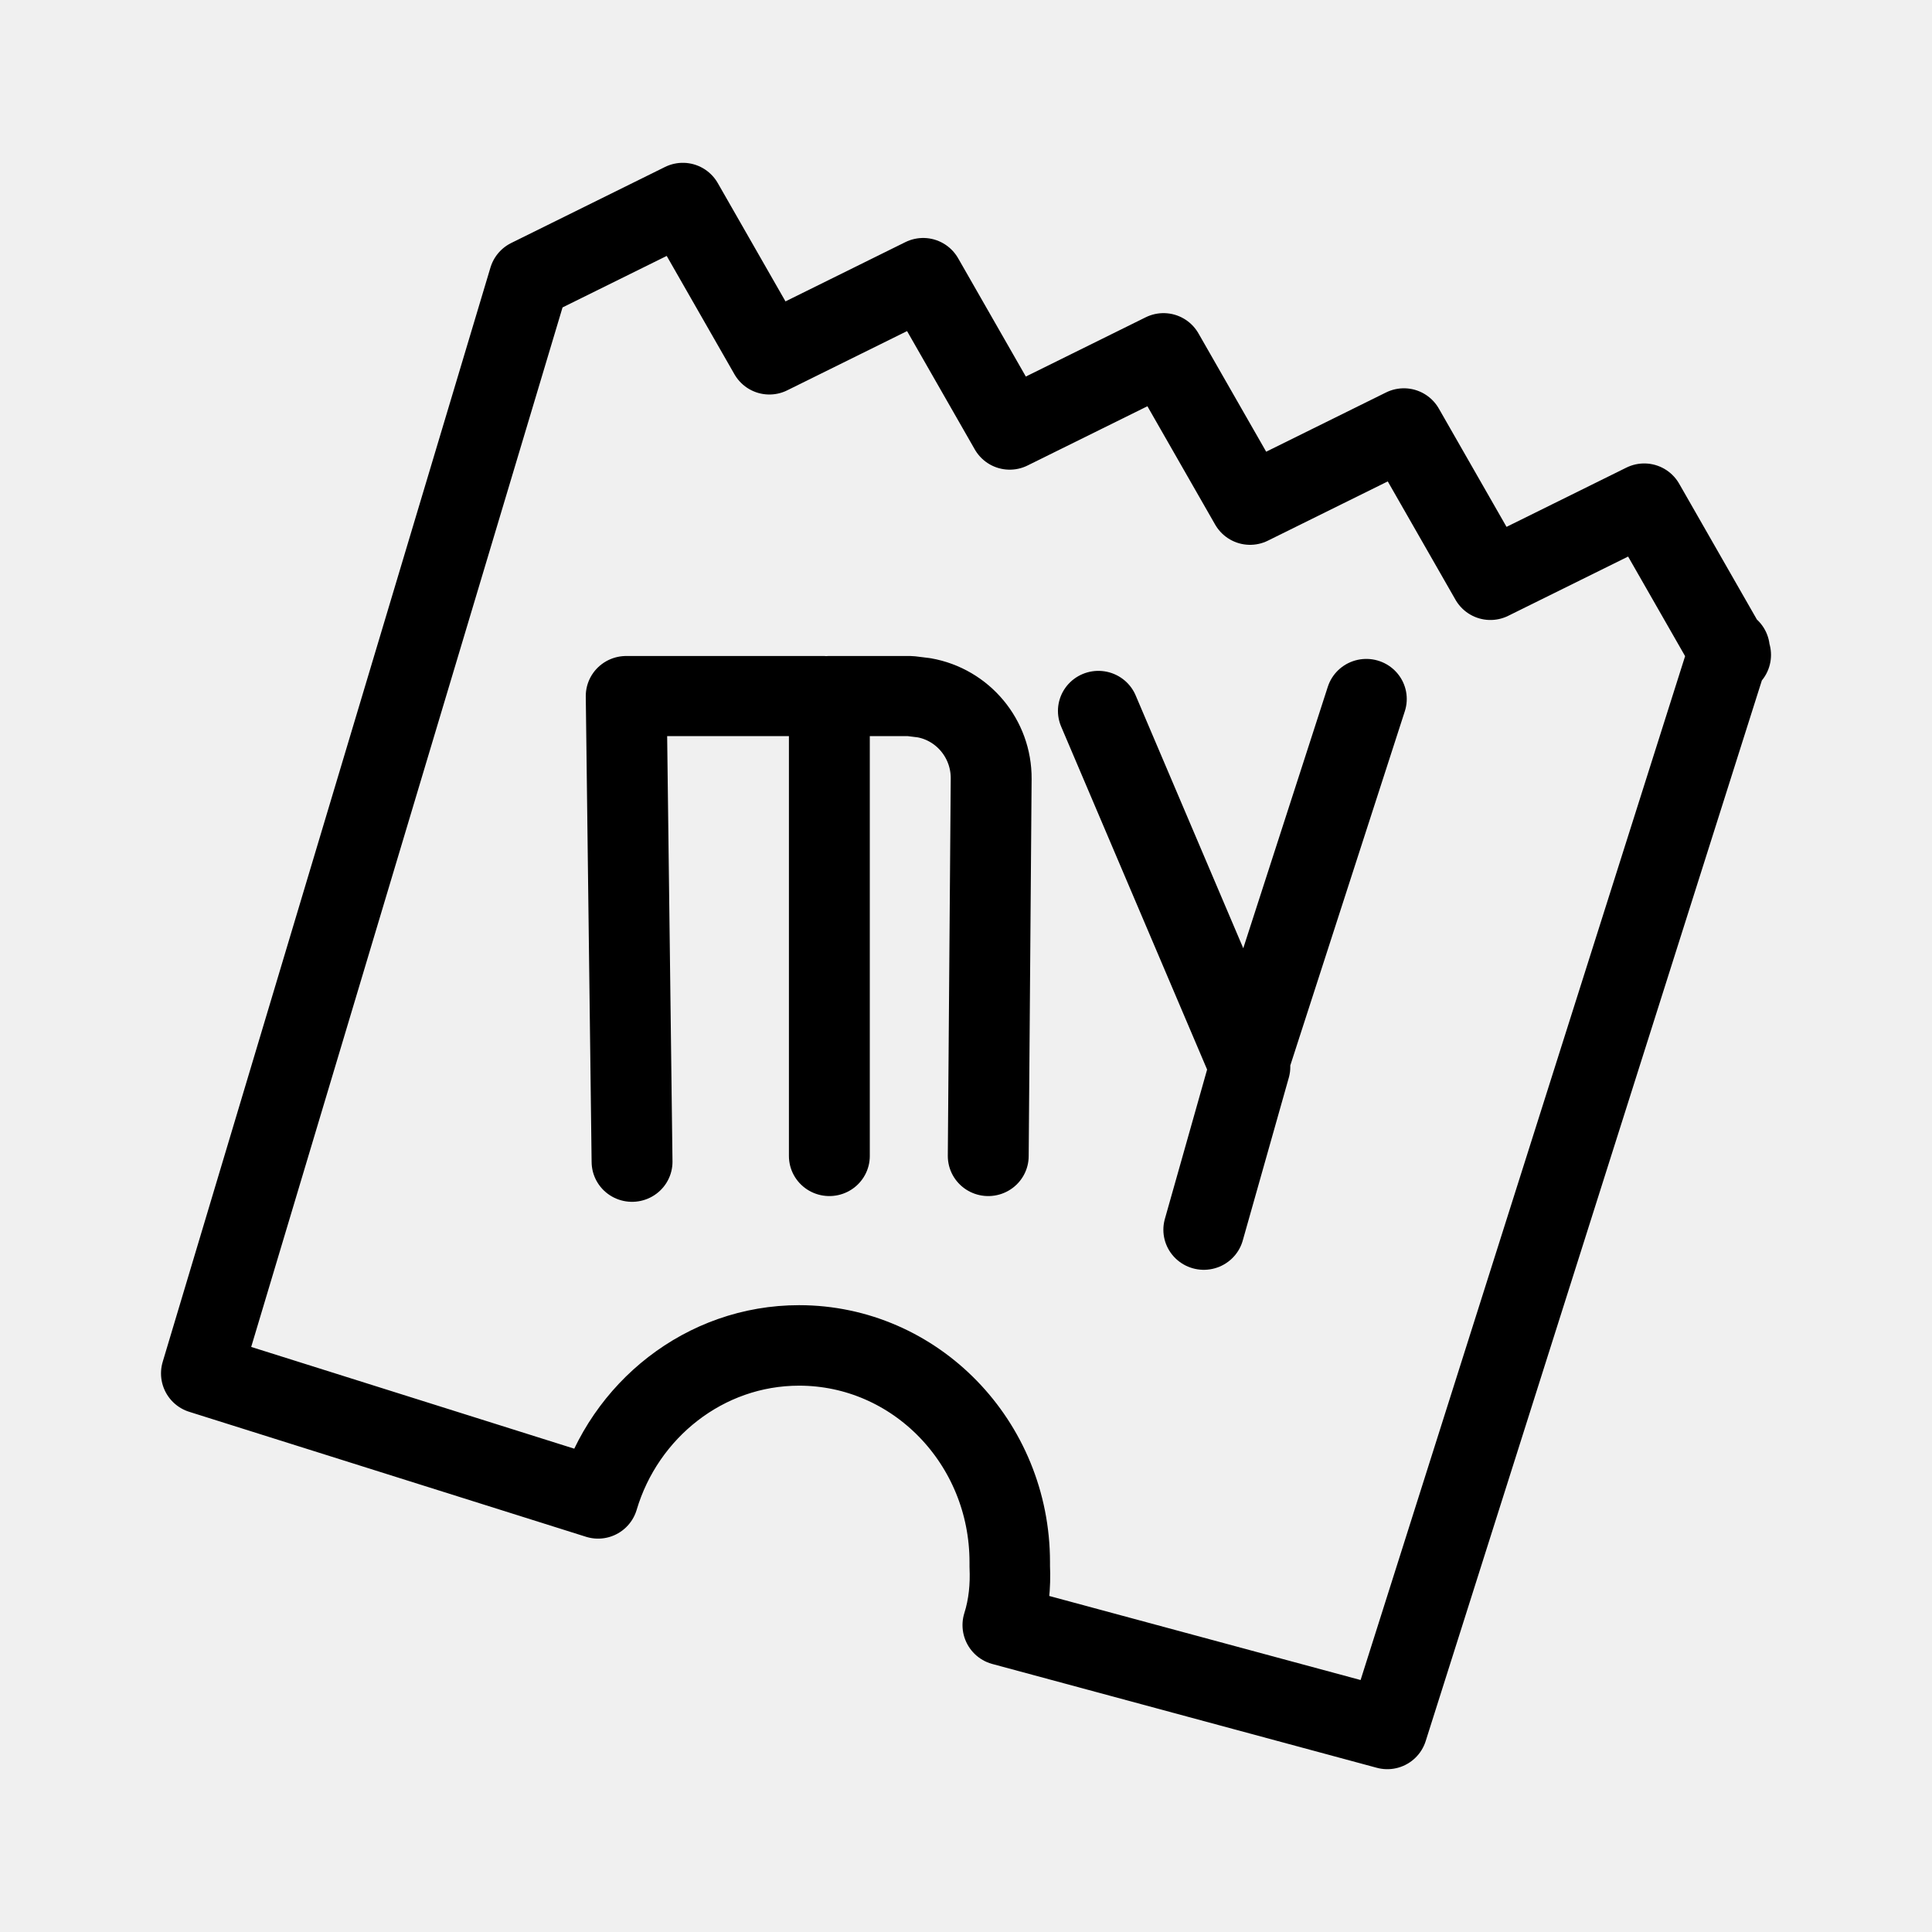
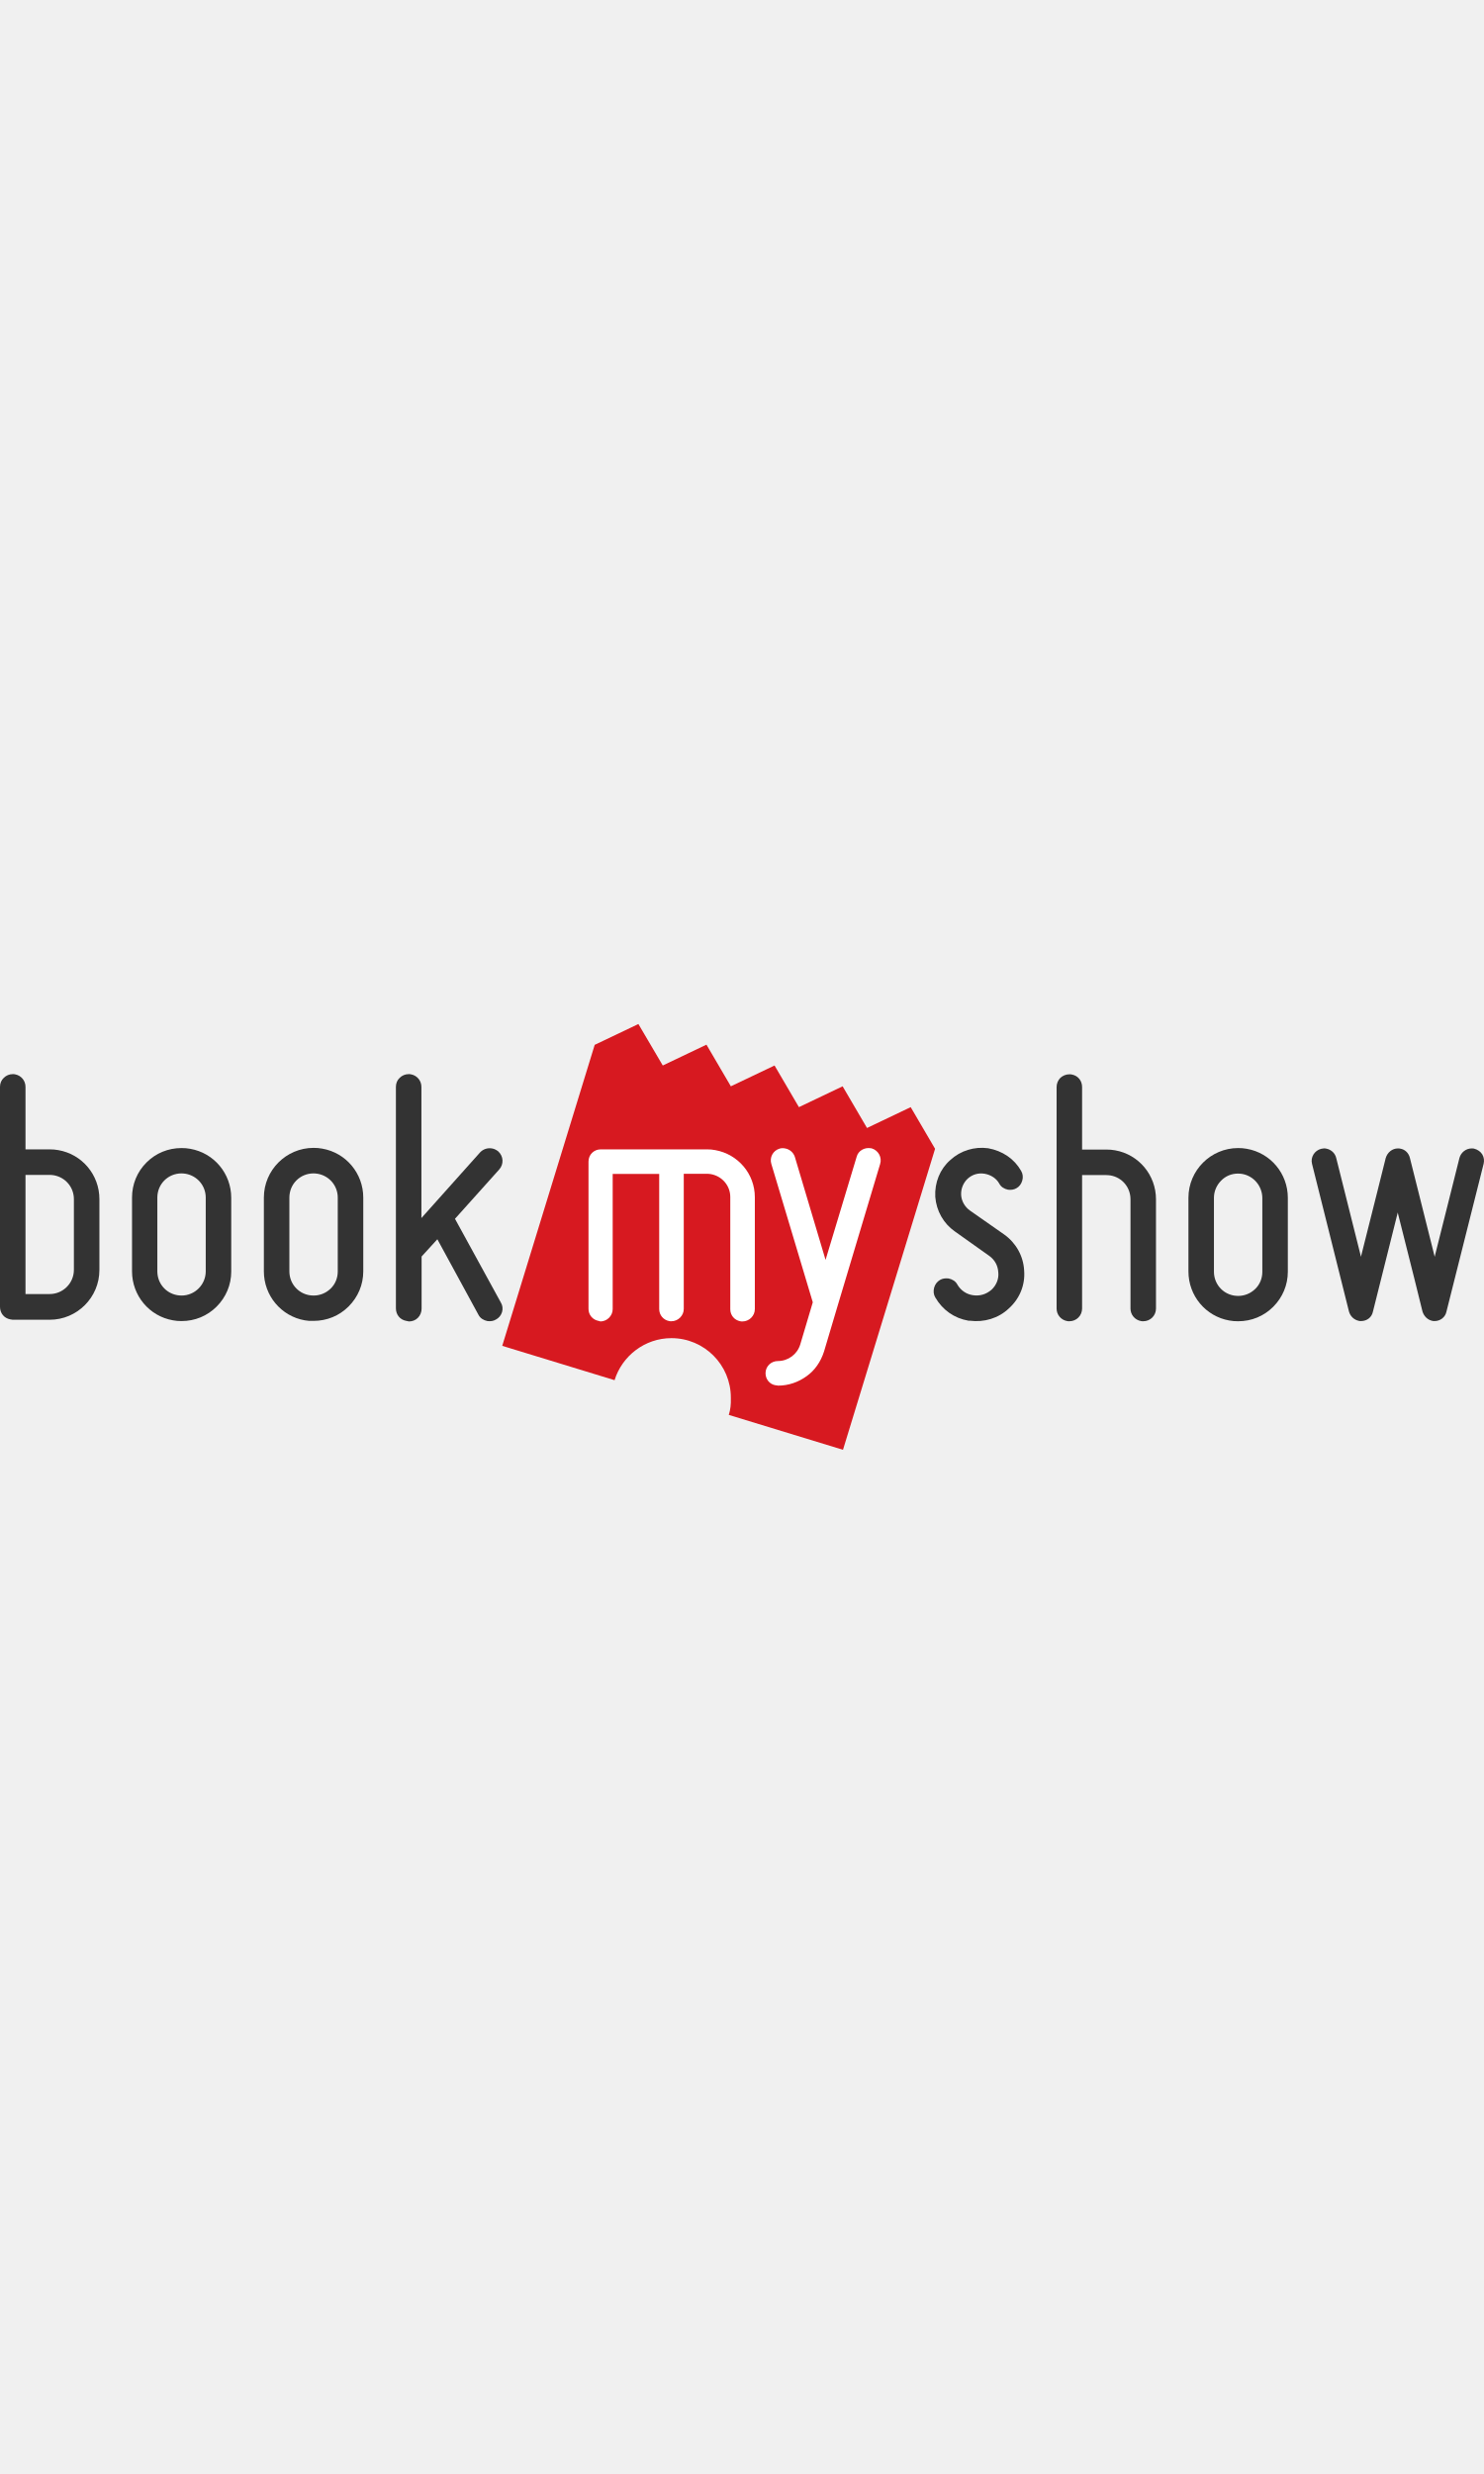
- <svg xmlns="http://www.w3.org/2000/svg" width="800px" height="800px" viewBox="0 0 192 192">
-   <g style="fill:none;fill-opacity:.25;stroke:#000000;stroke-width:8;stroke-dasharray:none;stroke-opacity:1">
-     <g style="stroke-width:14.17">
-       <g style="stroke-width:4.976">
-         <g style="stroke-width:8.162">
-           <g style="stroke-width:8.48;stroke-linecap:round;stroke-linejoin:round;stroke-dasharray:none" fill="#000000">
-             <path d="m158.388 46.653-8.934-15.611-15.882 7.851-8.933-15.611-15.882 7.851-8.934-15.611-15.882 7.851-8.933-15.611-15.882 7.851L50.192.002 34.31 7.853.47 120.838l40.971 12.904c2.707-9.116 11.009-15.793 20.756-15.793 12.002 0 21.749 10.017 21.749 22.38v.45c.09 1.985-.092 4.06-.723 6.047l39.705 10.72 35.337-111.493" style="fill:none;fill-opacity:.25;stroke:#000000;stroke-width:8.311;stroke-linecap:round;stroke-linejoin:round;stroke-dasharray:none;stroke-opacity:1" transform="matrix(.96253 0 0 .96252 19.548 20.178)" />
-             <path d="m83.452 104.892.307-39.921c.032-4.242-2.978-7.851-7.04-8.573l-1.445-.18h-8.482v48.674m-.658-48.674H45.491l.613 49.283m59.95 7.195 4.829-17.235L95 57.791m15.887 36.843 12.207-38.107" style="fill:none;fill-opacity:.25;stroke:#000000;stroke-width:8.48;stroke-linecap:round;stroke-linejoin:round;stroke-dasharray:none;stroke-opacity:1" transform="matrix(.94779 0 0 .93906 19.116 16.382)" />
-           </g>
-         </g>
-       </g>
-     </g>
+ <svg xmlns="http://www.w3.org/2000/svg" viewBox="0 0 115 33" height="50" width="30" fill="none">
+   <g clipPath="url(#clip0_6398_17562)">
+     <path d="M72.462 9.667L70.573 6.44L67.187 8.054L65.297 4.826L61.911 6.44L60.022 3.213L56.636 4.826L54.746 1.599L51.36 3.213L49.471 0L46.085 1.614L38.92 24.932L47.625 27.592C48.206 25.717 49.965 24.336 52.029 24.336C54.572 24.336 56.636 26.4 56.636 28.944C56.636 28.973 56.636 29.002 56.636 29.031C56.65 29.453 56.607 29.874 56.476 30.282L65.326 32.986L72.462 9.667Z" fill="#D71920" />
+     <path d="M46.375 22.998C45.924 22.911 45.605 22.533 45.605 22.068V10.656C45.605 10.118 46.026 9.711 46.549 9.711H54.789C55.007 9.711 55.225 9.725 55.429 9.769C57.202 10.089 58.495 11.615 58.495 13.418V22.082C58.495 22.344 58.394 22.577 58.205 22.766C58.03 22.94 57.783 23.042 57.536 23.042C57.478 23.042 57.42 23.042 57.362 23.027C56.911 22.94 56.592 22.562 56.592 22.097V13.403C56.592 12.531 55.967 11.79 55.095 11.63C54.993 11.615 54.891 11.601 54.789 11.601H52.987V22.068C52.987 22.329 52.886 22.562 52.697 22.751C52.522 22.925 52.275 23.027 52.028 23.027C51.97 23.027 51.912 23.027 51.854 23.013C51.403 22.925 51.084 22.547 51.084 22.082V11.615H47.479V22.082C47.479 22.344 47.377 22.577 47.189 22.766C47.014 22.94 46.767 23.042 46.52 23.042C46.491 23.013 46.433 23.013 46.375 22.998Z" fill="white" />
+     <path d="M60.094 27.985C59.644 27.912 59.324 27.519 59.324 27.054C59.324 26.793 59.426 26.56 59.6 26.386C59.775 26.211 60.022 26.109 60.283 26.109C61.083 26.109 61.78 25.586 62.013 24.83L62.986 21.559L59.775 10.845C59.615 10.336 59.906 9.798 60.414 9.653C60.559 9.609 60.69 9.609 60.836 9.638C61.184 9.697 61.475 9.944 61.591 10.278L63.975 18.274L66.387 10.278C66.504 9.827 66.983 9.537 67.492 9.624L67.564 9.638C68.073 9.798 68.364 10.336 68.204 10.845L64.905 21.85L63.858 25.368C63.597 26.182 63.132 26.836 62.522 27.272C61.867 27.752 61.097 28.014 60.298 28.014C60.211 27.999 60.153 27.985 60.094 27.985Z" fill="white" />
+     <path d="M0.799 22.882C0.32 22.795 0 22.402 0 21.908V4.87C0 4.594 0.102 4.347 0.291 4.172C0.48 3.983 0.727 3.882 0.988 3.882C1.046 3.882 1.105 3.882 1.163 3.896C1.642 3.983 1.976 4.39 1.976 4.87V9.711H3.851C4.069 9.711 4.302 9.726 4.52 9.769C6.365 10.089 7.703 11.688 7.703 13.563V19.059C7.703 21.181 5.973 22.911 3.851 22.911H0.988C0.93 22.897 0.857 22.897 0.799 22.882ZM1.976 20.919H3.851C4.883 20.919 5.726 20.076 5.726 19.044V13.563C5.726 12.648 5.072 11.877 4.171 11.717C4.069 11.703 3.953 11.688 3.851 11.688H1.976V20.919Z" fill="#333333" />
+     <path d="M13.4 22.954C11.569 22.635 10.231 21.036 10.231 19.16V13.447C10.231 12.415 10.624 11.455 11.351 10.729C12.077 10.002 13.036 9.609 14.068 9.609C14.286 9.609 14.519 9.624 14.737 9.667C16.582 9.987 17.919 11.586 17.919 13.462V19.175C17.919 20.207 17.512 21.166 16.786 21.893C16.059 22.62 15.1 23.013 14.068 23.013C13.85 23.013 13.618 22.998 13.4 22.954ZM14.388 11.601C14.286 11.586 14.17 11.572 14.068 11.572C13.022 11.572 12.193 12.4 12.193 13.447V19.16C12.193 20.076 12.833 20.847 13.734 21.006C13.836 21.021 13.952 21.036 14.068 21.036C15.1 21.036 15.943 20.192 15.943 19.16V13.447C15.943 12.531 15.289 11.761 14.388 11.601Z" fill="#333333" />
+     <path d="M23.616 22.955C21.785 22.635 20.448 21.036 20.448 19.16V13.447C20.448 11.325 22.178 9.595 24.299 9.595C24.517 9.595 24.75 9.609 24.968 9.653C26.814 9.973 28.151 11.572 28.151 13.447V19.16C28.151 20.192 27.744 21.152 27.017 21.879C26.291 22.606 25.331 22.998 24.299 22.998C24.067 23.013 23.834 22.998 23.616 22.955ZM24.619 11.601C24.517 11.586 24.401 11.572 24.299 11.572C23.253 11.572 22.425 12.4 22.425 13.447V19.16C22.425 20.076 23.064 20.847 23.965 21.007C24.067 21.021 24.183 21.036 24.299 21.036C24.794 21.036 25.259 20.847 25.622 20.498C25.985 20.149 26.174 19.669 26.174 19.175V13.447C26.174 12.531 25.52 11.761 24.619 11.601Z" fill="#333333" />
+     <path d="M31.479 22.998C30.999 22.911 30.68 22.519 30.68 22.024V4.87C30.68 4.594 30.781 4.347 30.97 4.172C31.159 3.983 31.406 3.882 31.668 3.882C31.726 3.882 31.784 3.882 31.842 3.896C32.322 3.983 32.656 4.39 32.656 4.87V15.032L37.205 9.944C37.438 9.697 37.772 9.58 38.121 9.638C38.309 9.668 38.469 9.755 38.615 9.871C39.022 10.249 39.051 10.86 38.687 11.267L35.258 15.09L38.818 21.588C38.949 21.806 38.978 22.068 38.905 22.315C38.833 22.562 38.658 22.78 38.426 22.897C38.237 23.013 38.004 23.042 37.772 23.013C37.481 22.955 37.22 22.795 37.089 22.548L33.892 16.675L32.671 18.012V22.053C32.671 22.315 32.569 22.577 32.38 22.766C32.191 22.955 31.944 23.042 31.683 23.042C31.595 23.013 31.537 23.013 31.479 22.998Z" fill="#333333" />
+     <path d="M75.049 22.984C73.945 22.795 73.043 22.155 72.477 21.181C72.346 20.963 72.317 20.687 72.389 20.425C72.462 20.163 72.622 19.96 72.84 19.829C73.029 19.713 73.276 19.684 73.509 19.713C73.799 19.771 74.061 19.931 74.192 20.192C74.453 20.628 74.86 20.919 75.369 21.006C75.921 21.094 76.415 20.948 76.837 20.585C77.215 20.236 77.418 19.727 77.36 19.233C77.331 18.71 77.084 18.259 76.648 17.954L73.988 16.064C73.116 15.453 72.564 14.479 72.477 13.389C72.419 12.284 72.84 11.237 73.639 10.54C74.424 9.813 75.5 9.478 76.575 9.624C77.694 9.827 78.61 10.452 79.133 11.383C79.264 11.601 79.293 11.877 79.22 12.124C79.147 12.386 78.987 12.604 78.769 12.72C78.581 12.836 78.334 12.866 78.115 12.836C77.825 12.778 77.563 12.618 77.433 12.357C77.215 11.964 76.793 11.688 76.313 11.601C75.805 11.514 75.34 11.659 74.976 11.993C74.642 12.313 74.453 12.778 74.482 13.258C74.511 13.723 74.773 14.174 75.165 14.45L77.825 16.311C78.74 16.965 79.307 17.983 79.365 19.102C79.453 20.221 79.017 21.283 78.174 22.039C77.374 22.795 76.27 23.129 75.151 22.984H75.049Z" fill="#333333" />
+     <path d="M82.693 23.013C82.213 22.925 81.879 22.518 81.879 22.039V4.885C81.879 4.623 81.981 4.361 82.17 4.172C82.359 3.998 82.606 3.896 82.867 3.896C82.925 3.896 82.998 3.896 83.056 3.911C83.536 3.998 83.855 4.39 83.855 4.885V9.726H85.73C85.963 9.726 86.181 9.74 86.413 9.784C88.244 10.104 89.581 11.703 89.581 13.578V22.039C89.581 22.591 89.145 23.027 88.593 23.027C88.535 23.027 88.477 23.027 88.419 23.013C87.939 22.925 87.605 22.518 87.605 22.039V13.578C87.605 12.662 86.966 11.892 86.064 11.732C85.963 11.717 85.846 11.703 85.73 11.703H83.855V22.039C83.855 22.591 83.419 23.027 82.867 23.027C82.809 23.027 82.751 23.027 82.693 23.013Z" fill="#333333" />
+     <path d="M95.264 22.969C93.433 22.649 92.096 21.05 92.096 19.175V13.462C92.096 11.339 93.825 9.609 95.947 9.609C96.165 9.609 96.397 9.624 96.615 9.667C98.461 9.987 99.798 11.586 99.798 13.462V19.189C99.798 20.221 99.391 21.181 98.665 21.908C97.938 22.635 96.979 23.027 95.947 23.027C95.714 23.027 95.482 23.013 95.264 22.969ZM96.267 11.615C96.165 11.601 96.049 11.586 95.947 11.586C95.438 11.586 94.973 11.775 94.624 12.139C94.276 12.488 94.072 12.967 94.072 13.462V19.189C94.072 20.105 94.712 20.876 95.613 21.036C95.729 21.05 95.831 21.065 95.947 21.065C96.441 21.065 96.906 20.876 97.269 20.527C97.633 20.178 97.822 19.698 97.822 19.204V13.462C97.807 12.546 97.153 11.775 96.267 11.615Z" fill="#333333" />
+     <path d="M114.971 10.83C115.029 10.583 115 10.322 114.869 10.104C114.738 9.885 114.506 9.726 114.229 9.653C114.171 9.638 114.113 9.638 114.055 9.638C113.604 9.638 113.212 9.944 113.096 10.38C113.081 10.423 112.02 14.712 111.192 17.968L111.177 18.041L111.163 17.968C110.349 14.712 109.274 10.423 109.259 10.38C109.172 10.002 108.881 9.711 108.503 9.653C108.445 9.638 108.387 9.638 108.329 9.638C107.893 9.638 107.515 9.944 107.384 10.38C107.37 10.423 106.309 14.712 105.48 17.968L105.466 18.041L105.451 17.968C104.638 14.712 103.562 10.423 103.548 10.38C103.46 10.002 103.155 9.726 102.777 9.653C102.647 9.624 102.516 9.638 102.385 9.667C101.862 9.798 101.542 10.322 101.673 10.83L104.536 22.271C104.638 22.649 104.943 22.925 105.306 22.998C105.35 23.013 105.408 23.013 105.466 23.013C105.931 23.013 106.309 22.722 106.396 22.271C106.411 22.228 107.486 17.939 108.3 14.668L108.314 14.595L108.329 14.668C109.172 17.954 110.233 22.271 110.233 22.271C110.349 22.649 110.64 22.925 111.003 22.998C111.061 23.013 111.105 23.013 111.163 23.013C111.628 23.013 112.006 22.707 112.093 22.271L114.971 10.83Z" fill="#333333" />
  </g>
+   <defs>
+     <clipPath id="clip0_6398_17562">
+       <rect width="115" height="33" fill="white" />
+     </clipPath>
+   </defs>
</svg>
